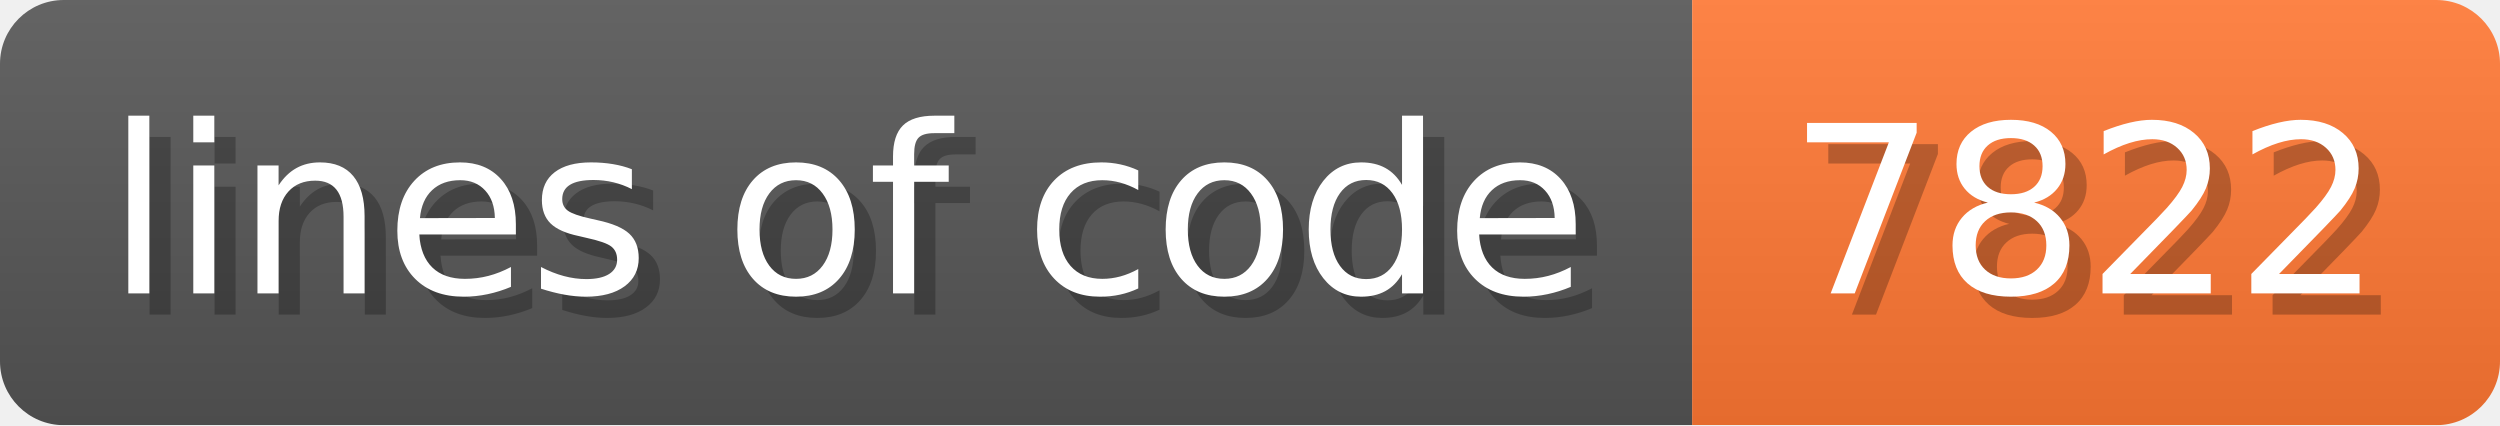
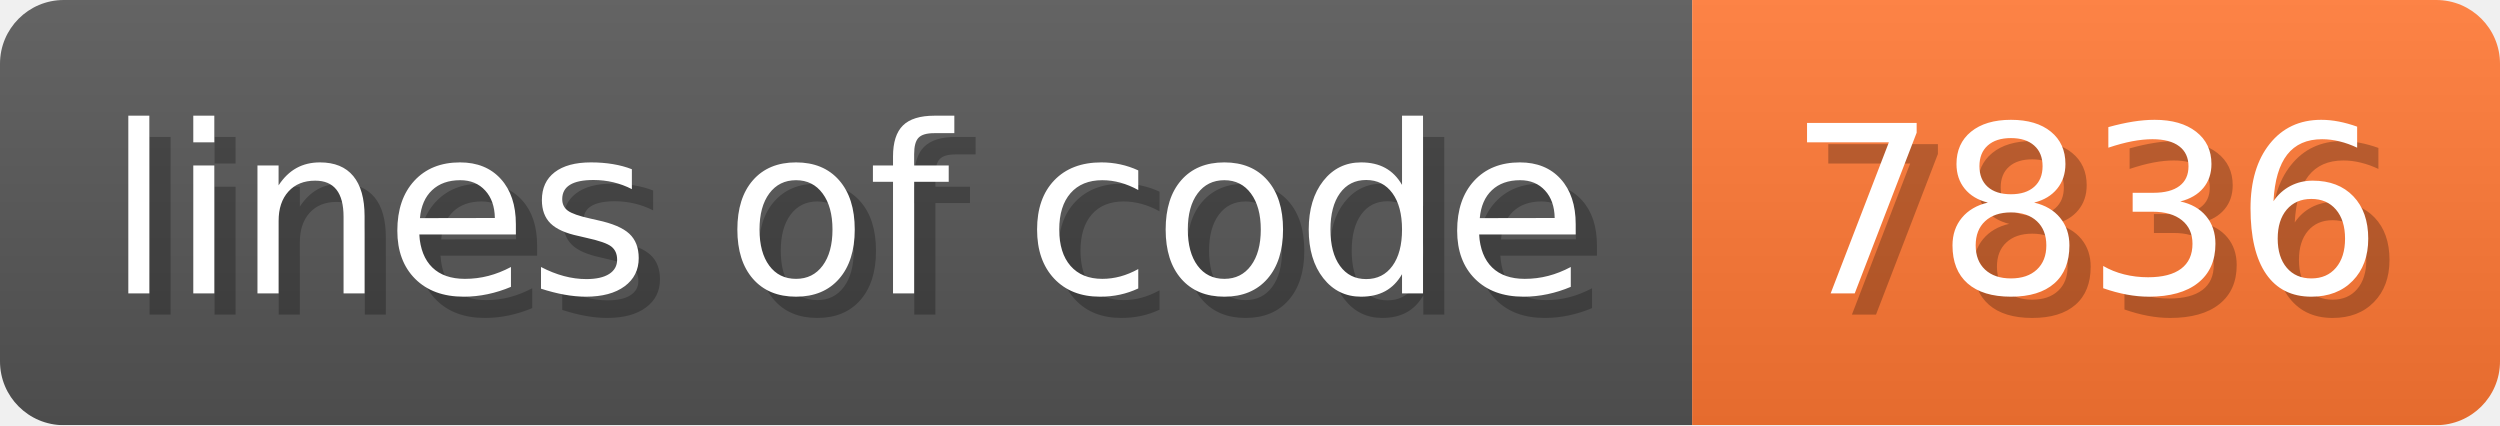
- <svg xmlns="http://www.w3.org/2000/svg" width="117.6" height="20" viewBox="0 0 1176 200" role="img" aria-label="lines of code: 7822">
+ <svg xmlns="http://www.w3.org/2000/svg" width="117.6" height="20" viewBox="0 0 1176 200" role="img" aria-label="lines of code: 7836">
  <linearGradient id="a" x2="0" y2="100%">
    <stop offset="0" stop-opacity=".1" stop-color="#EEE" />
    <stop offset="1" stop-opacity=".1" />
  </linearGradient>
  <mask id="m">
    <rect width="1176" height="200" rx="30" fill="#FFF" />
  </mask>
  <g mask="url(#m)">
    <rect width="796" height="200" fill="#555" />
    <rect width="380" height="200" fill="#F73" x="796" />
    <rect width="1176" height="200" fill="url(#a)" />
  </g>
  <g aria-hidden="true" fill="#fff" text-anchor="start" font-family="Verdana,DejaVu Sans,sans-serif" font-size="110">
    <text x="60" y="148" textLength="696" fill="#000" opacity="0.25">lines of code</text>
    <text x="50" y="138" textLength="696">lines of code</text>
-     <text x="851" y="148" textLength="280" fill="#000" opacity="0.25">7822</text>
-     <text x="841" y="138" textLength="280">7822</text>
+     <text x="851" y="148" textLength="280" fill="#000" opacity="0.25">7836</text>
+     <text x="841" y="138" textLength="280">7836</text>
  </g>
</svg>
